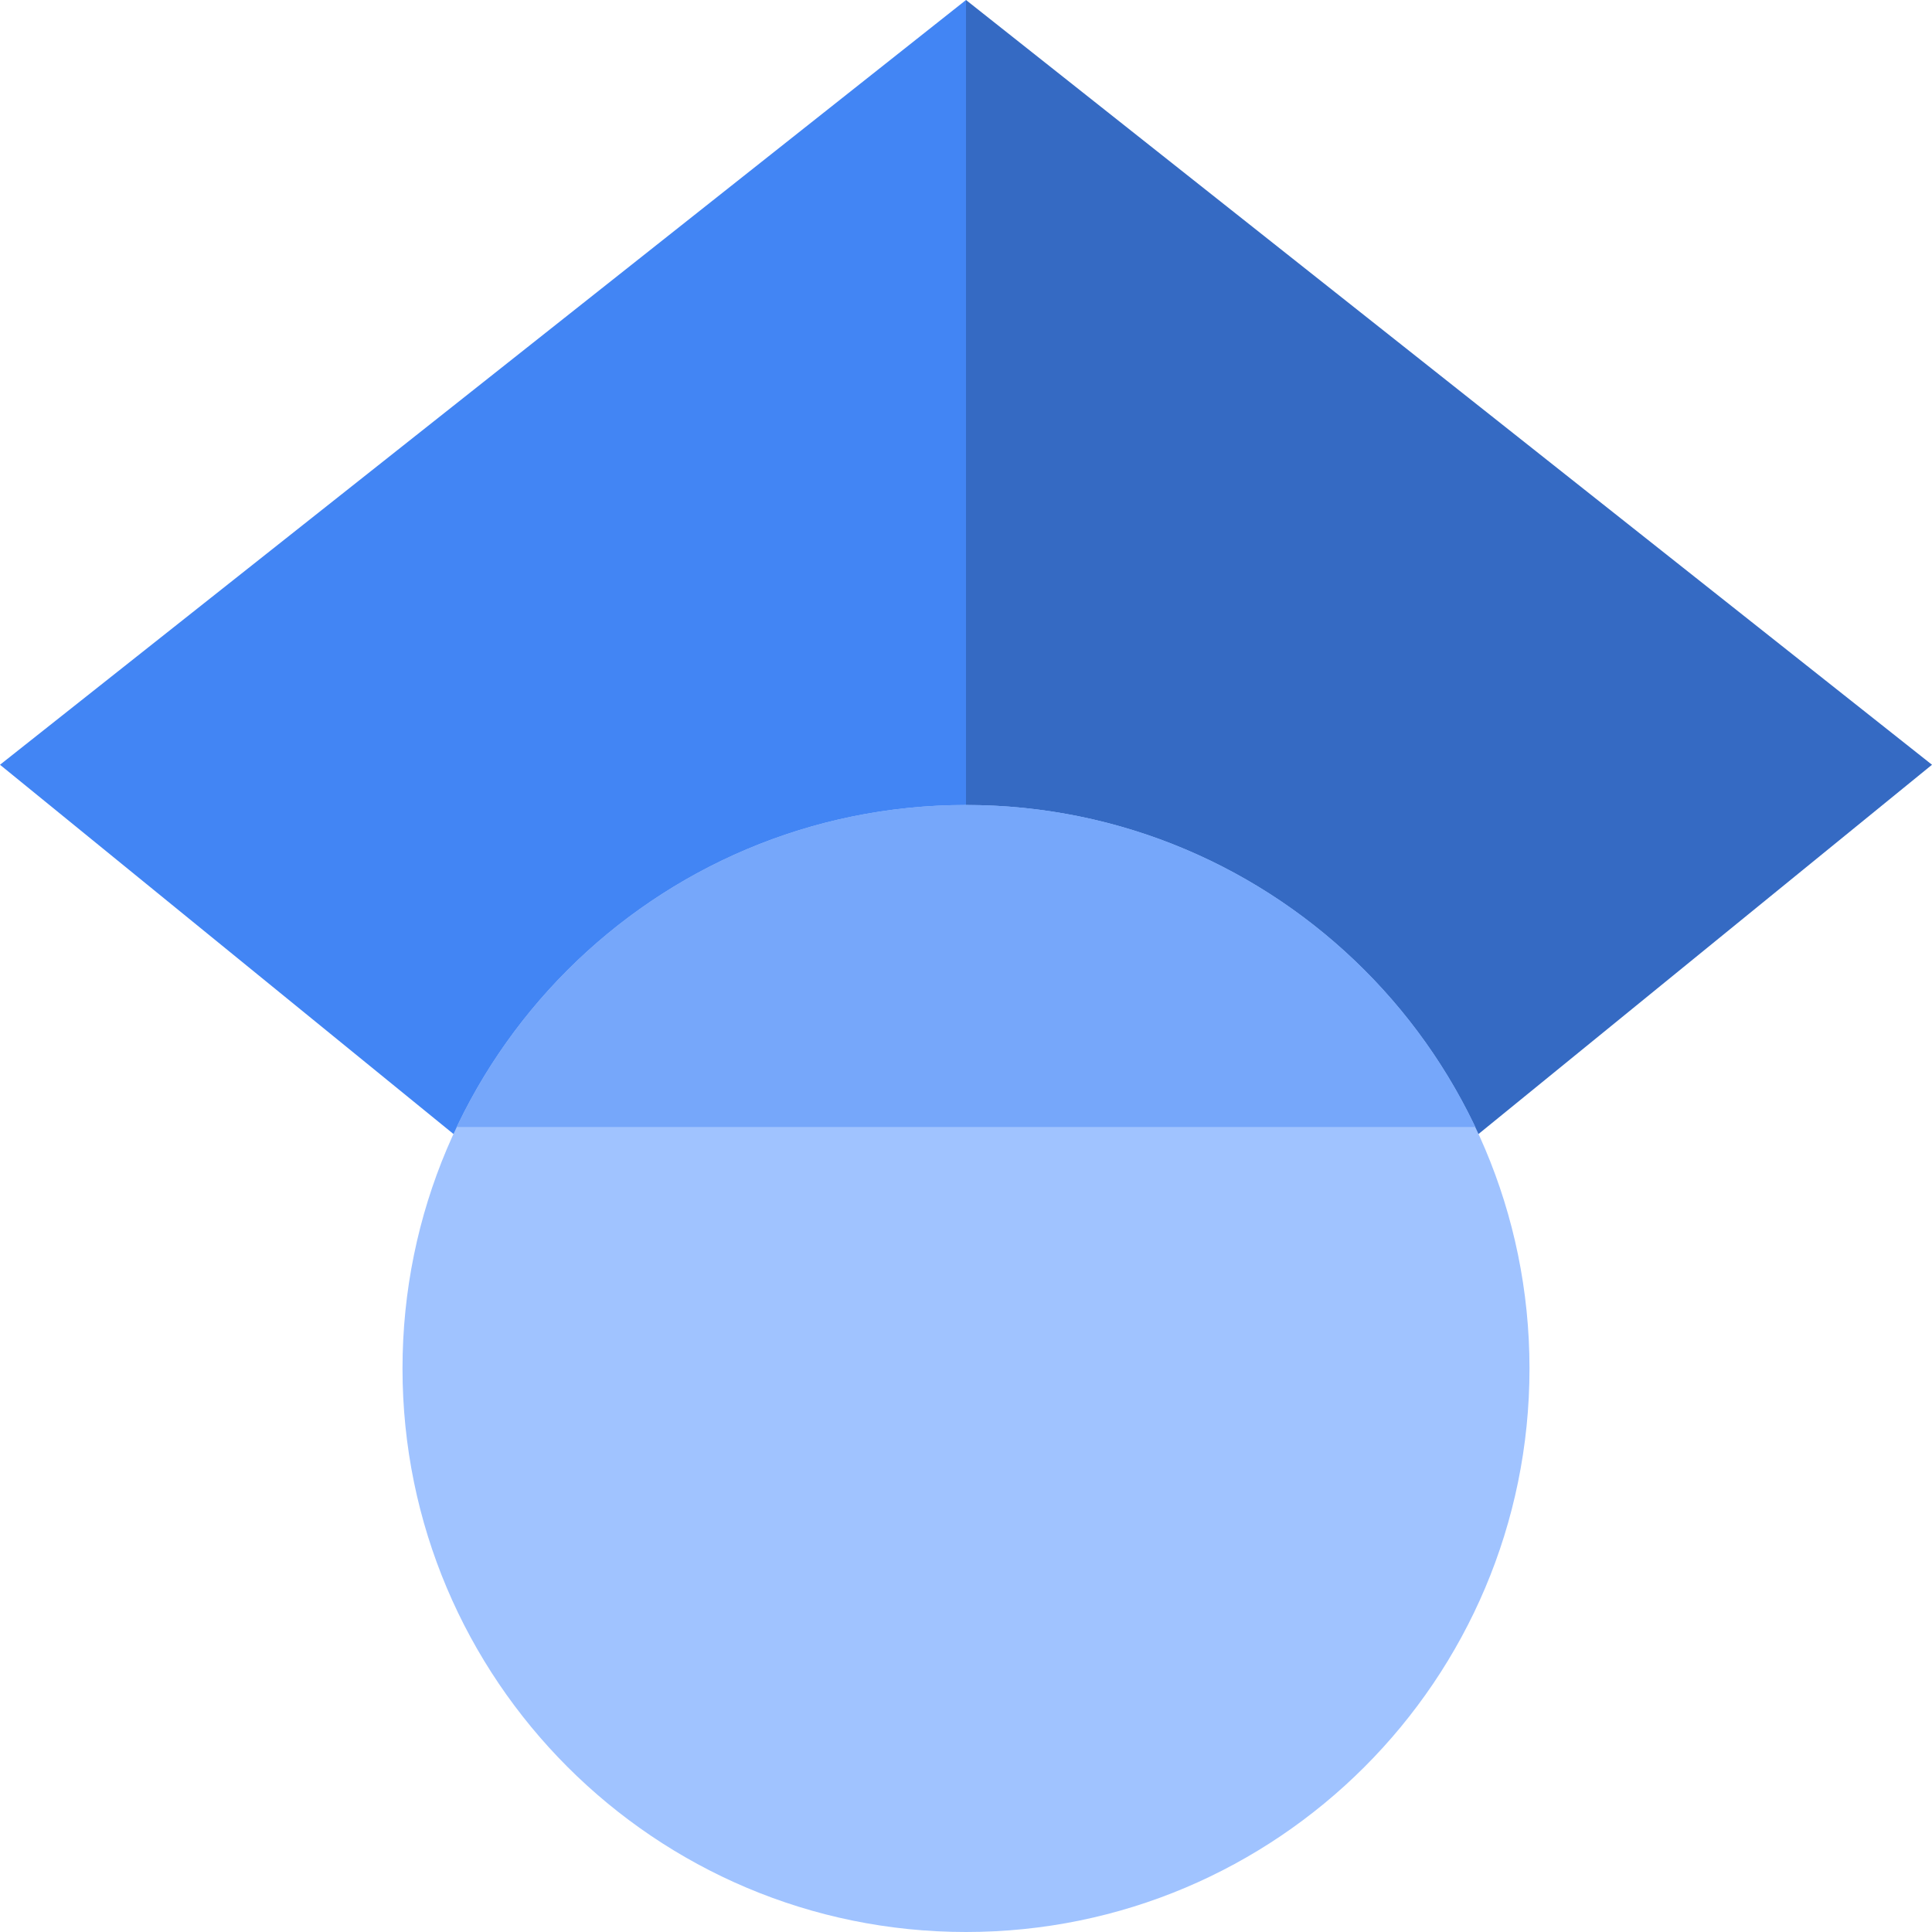
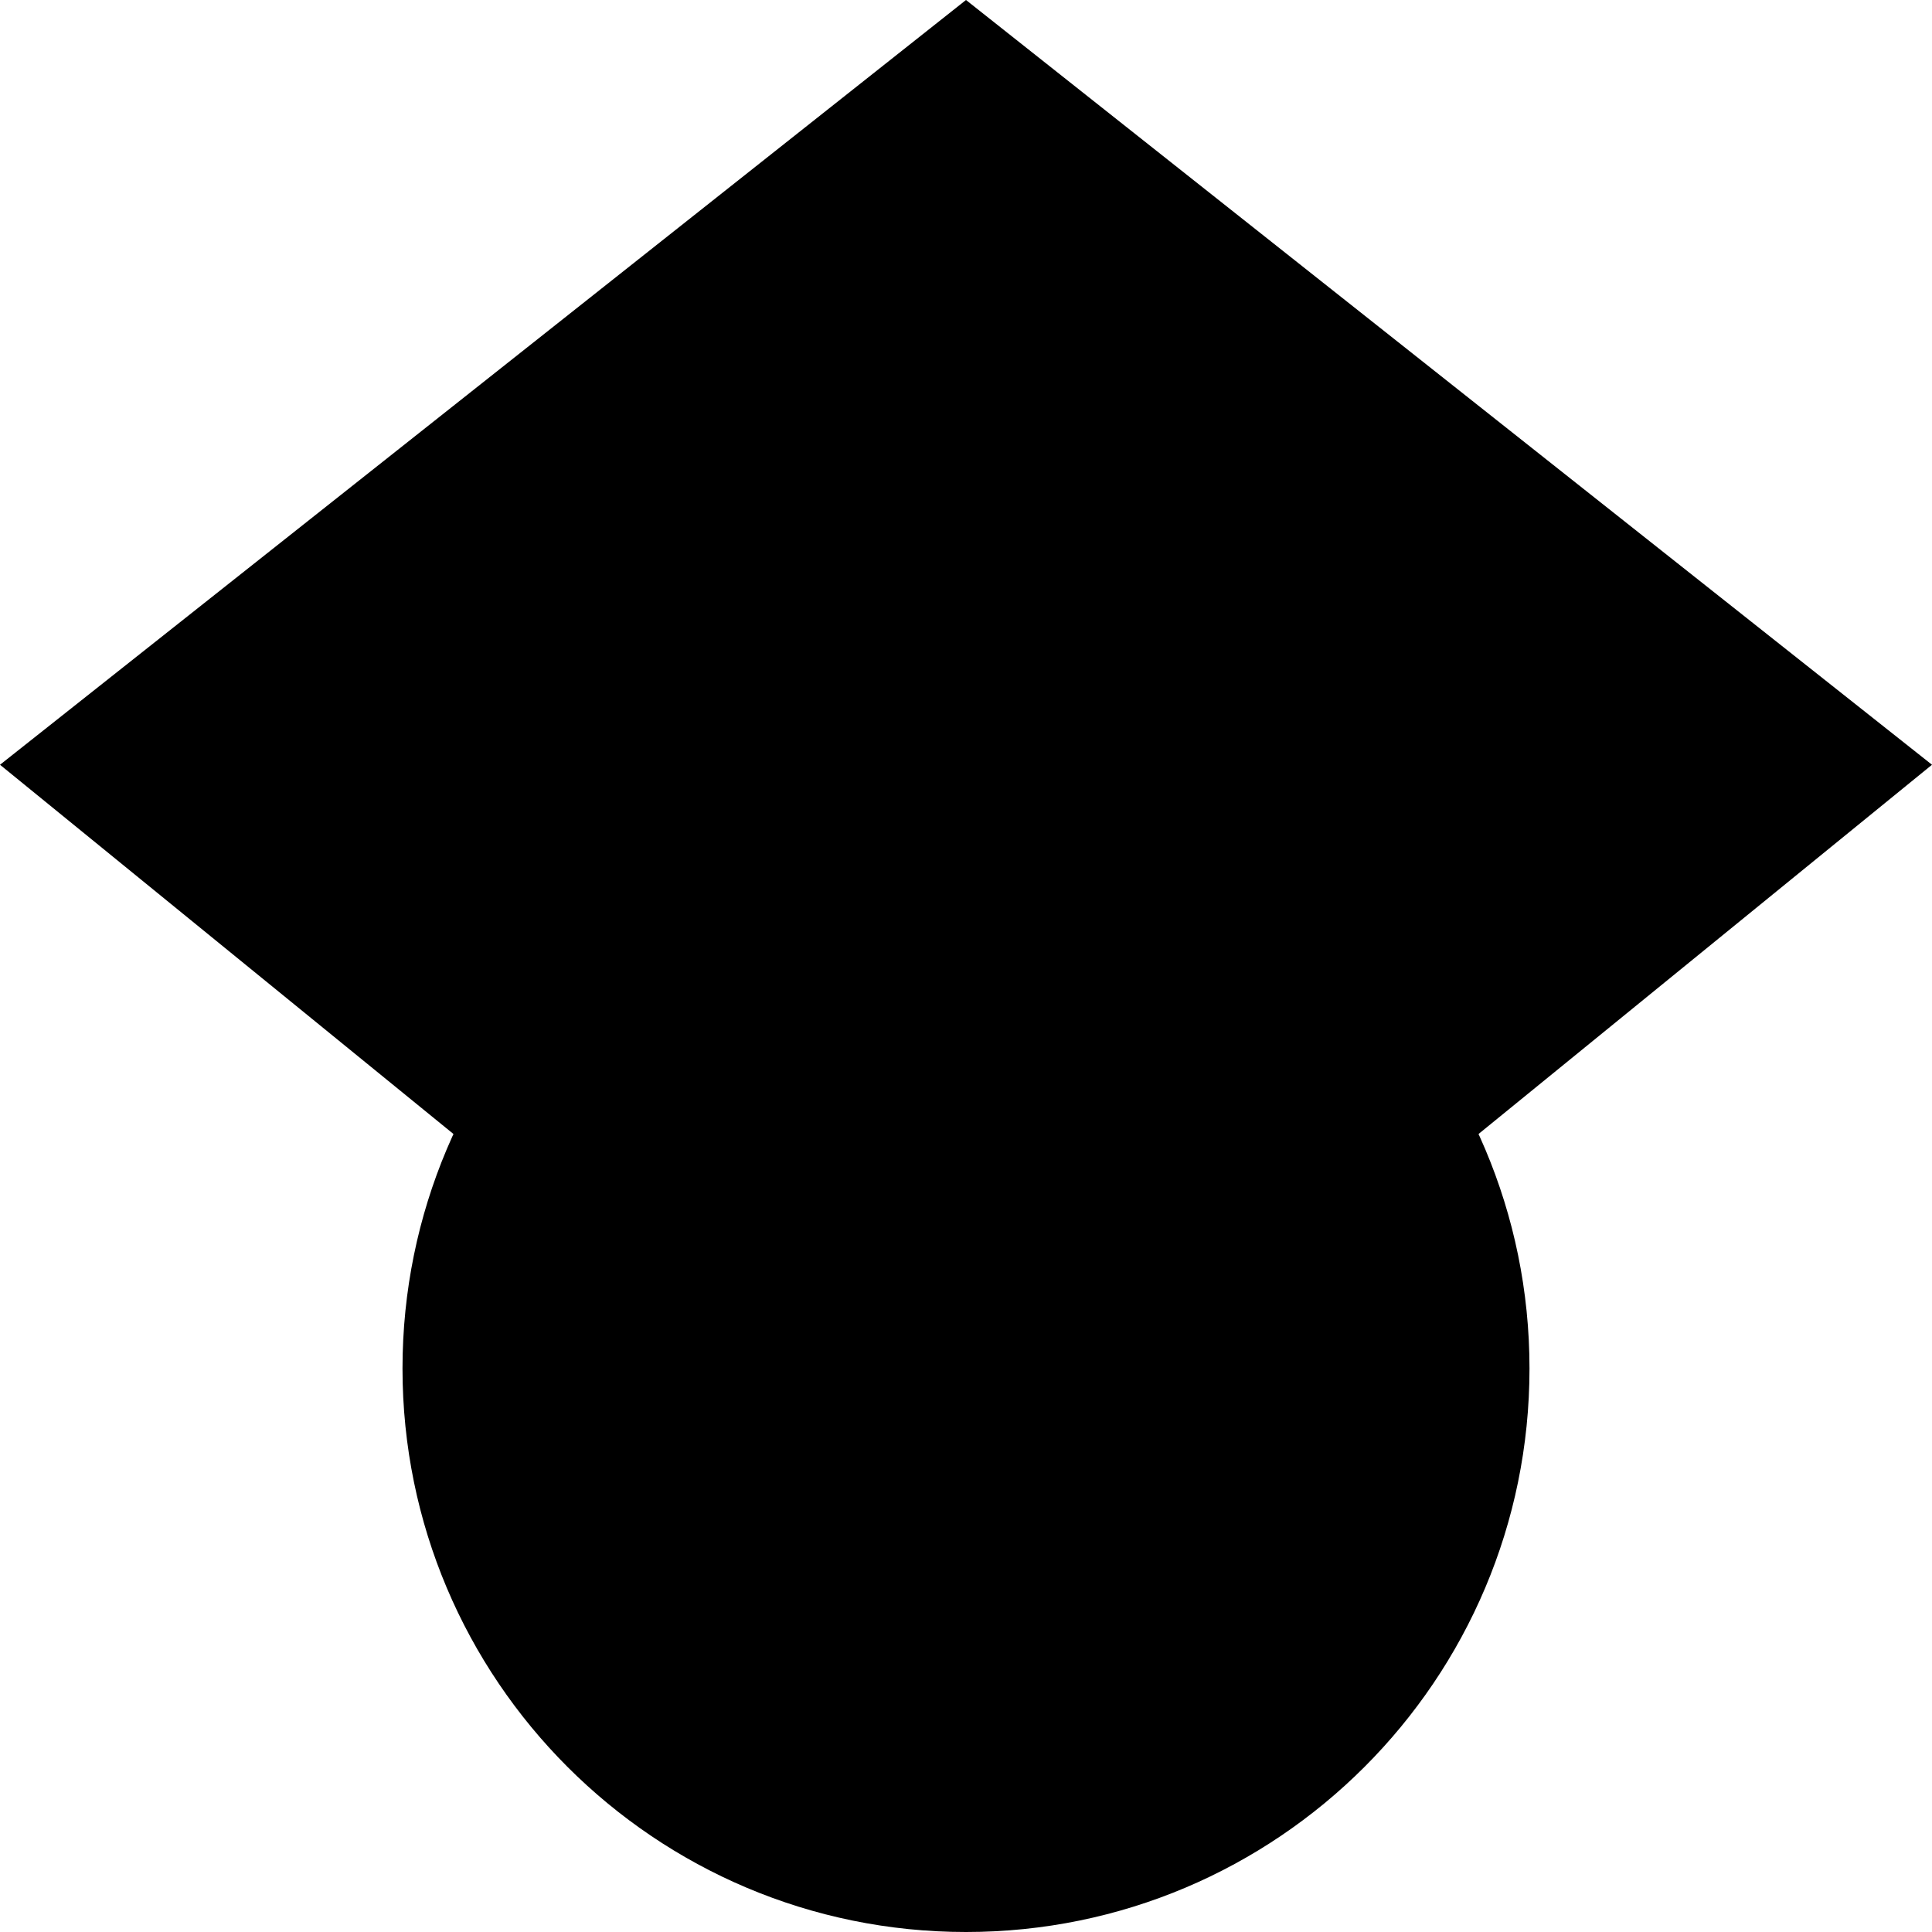
<svg xmlns="http://www.w3.org/2000/svg" viewBox="0 0 512 512">
-   <path fill="#4285f4" d="M256 411.12L0 202.667 256 0z" />
-   <path fill="#356ac3" d="M256 411.12l256-208.453L256 0z" />
-   <circle fill="#a0c3ff" cx="256" cy="362.667" r="149.333" />
-   <path fill="#76a7fa" d="M121.037 298.667c23.968-50.453 75.392-85.334 134.963-85.334s110.995 34.881 134.963 85.334H121.037z" />
+   <path fill="currentColor" d="M256 411.12L0 202.667 256 0z" />
+   <path fill="currentColor" d="M256 411.12l256-208.453L256 0z" />
+   <circle fill="currentColor" cx="256" cy="362.667" r="149.333" />
+   <path fill="currentColor" d="M121.037 298.667c23.968-50.453 75.392-85.334 134.963-85.334s110.995 34.881 134.963 85.334H121.037z" />
</svg>
